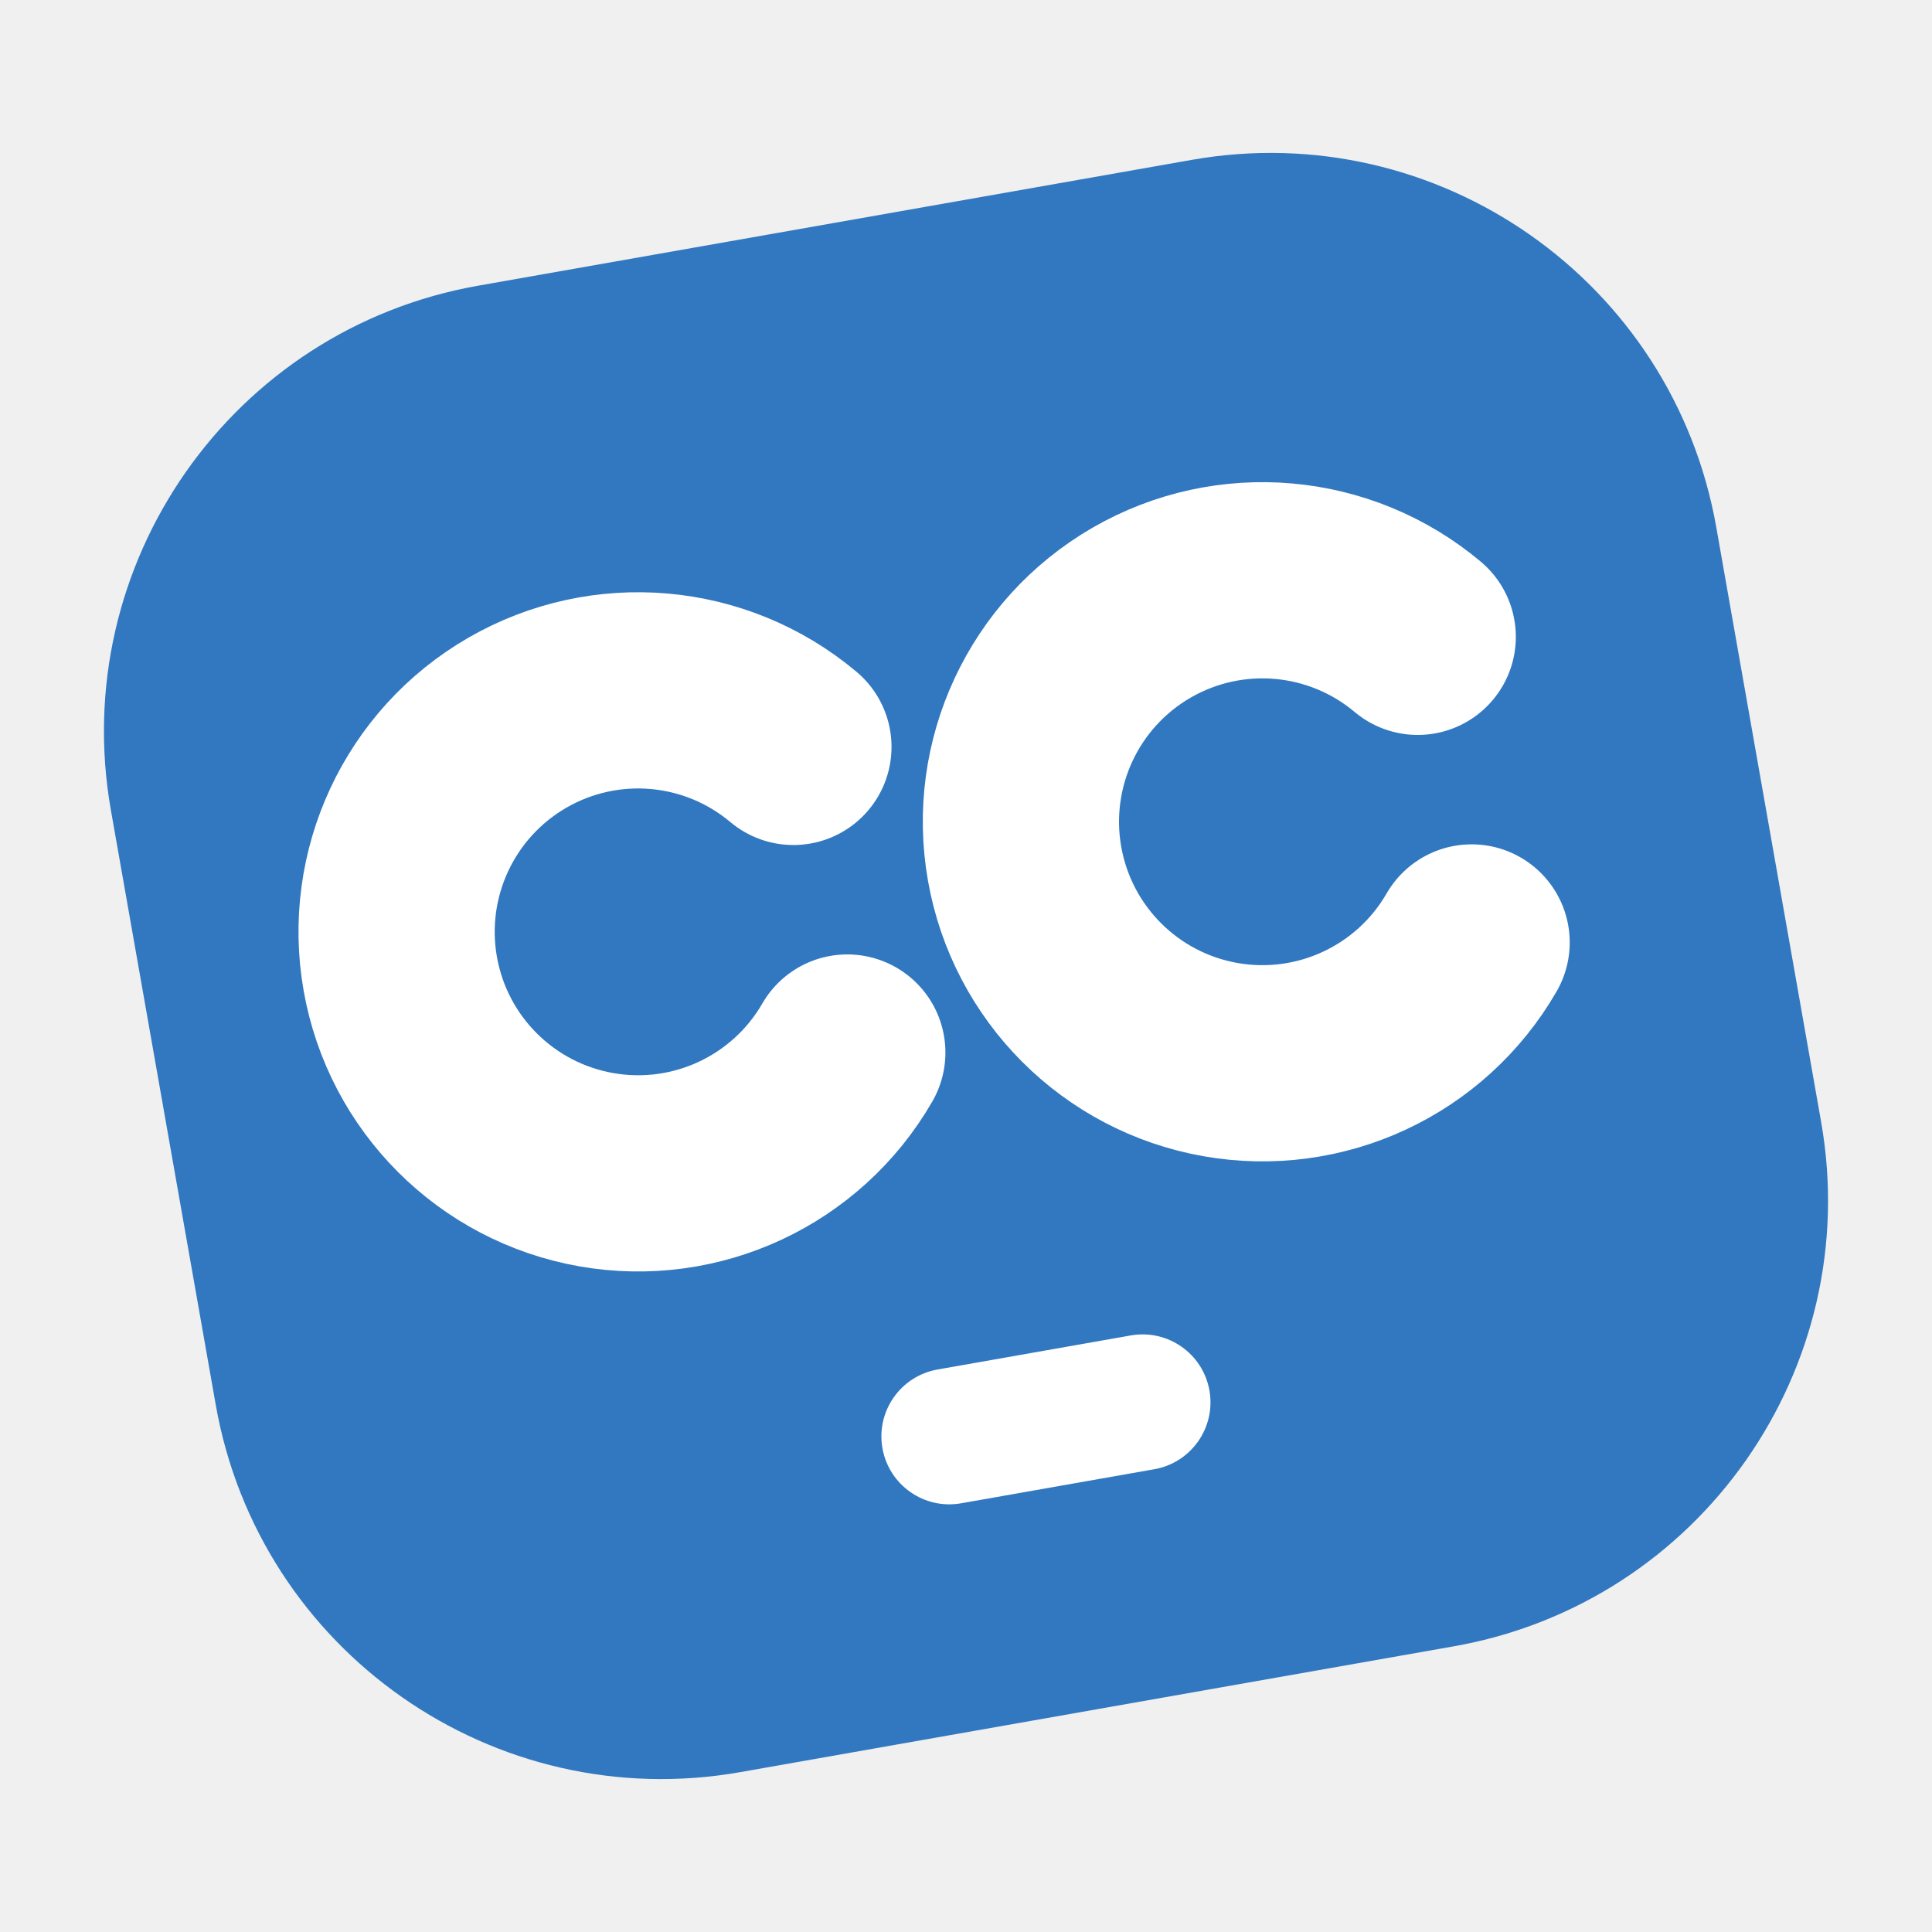
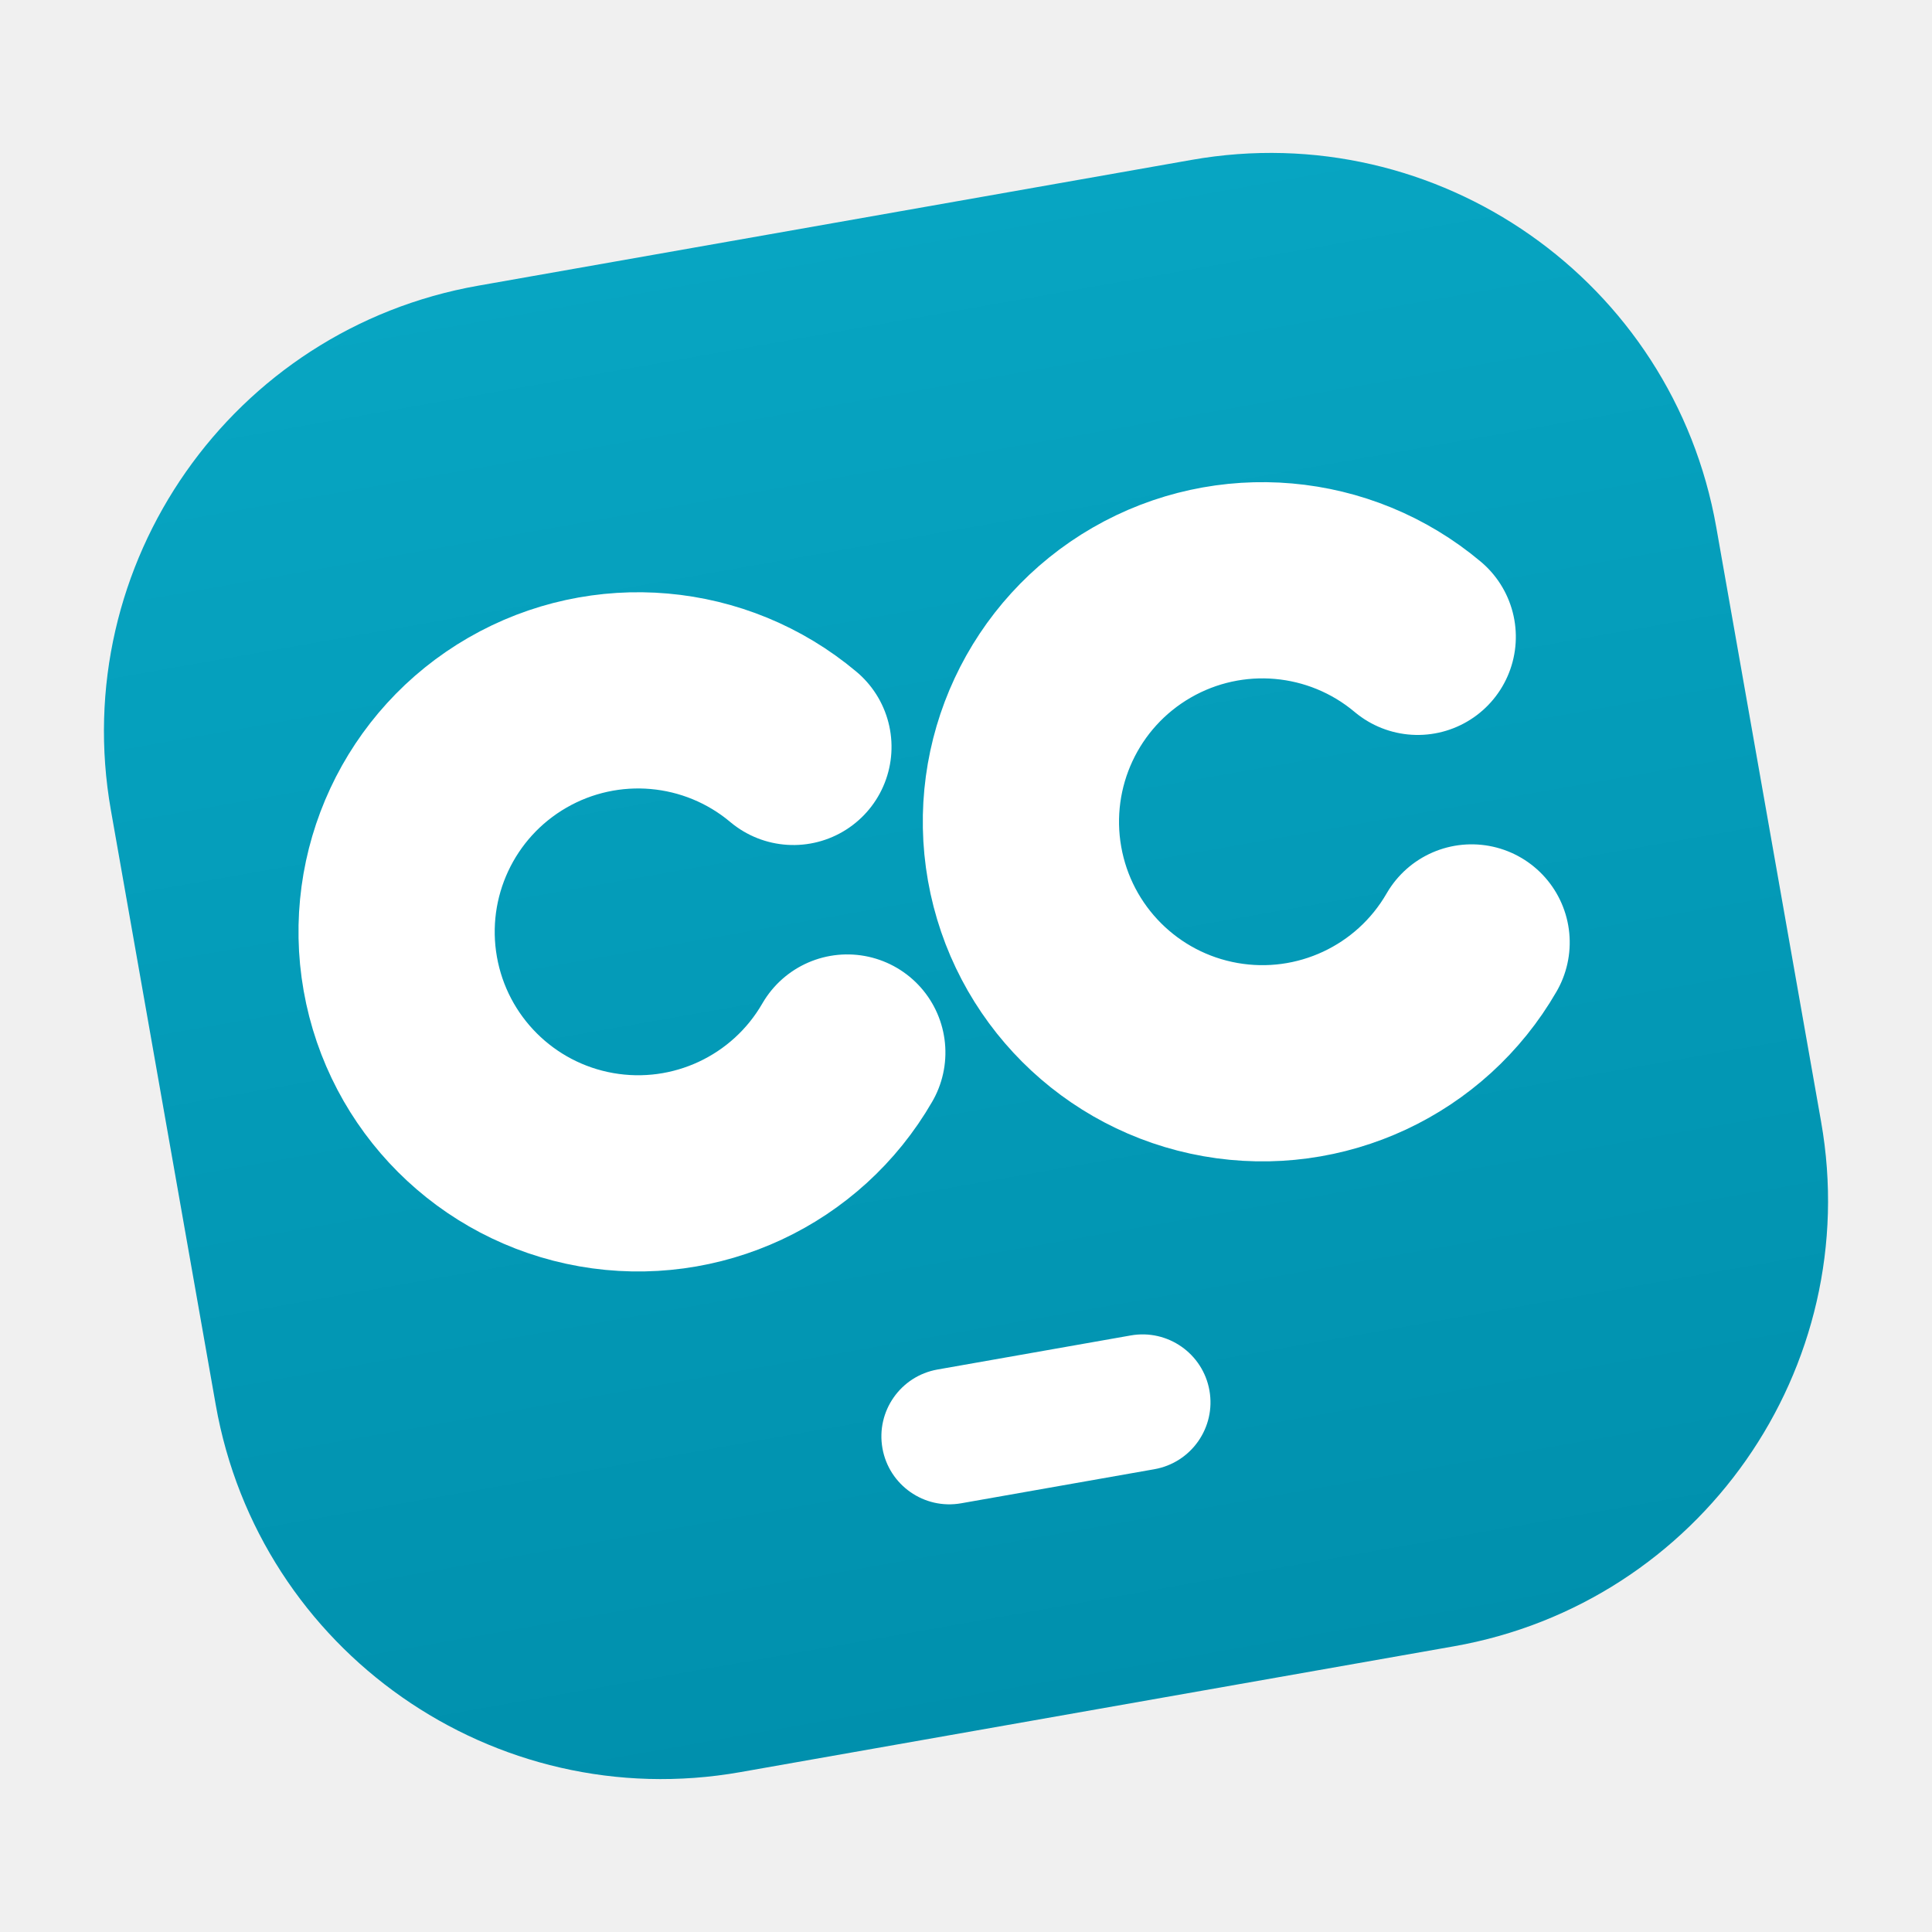
<svg xmlns="http://www.w3.org/2000/svg" viewBox="0 0 64 64">
+   <defs>
+     <linearGradient id="body-gradient" gradientUnits="userSpaceOnUse" x1="0" y1="7" x2="0" y2="57">
+       <stop offset="0" stop-color="#07a5c2" />
+       <stop offset="1" stop-color="#0090ad" />
+     </linearGradient>
+   </defs>
  <g id="tilt" transform="rotate(-10 32 32)">
-     <g id="body" fill="#3178c0">
+     <g id="body" fill="url(#body-gradient)">
      <rect x="5" y="7" width="54" height="50" rx="15" />
    </g>
    <path d="M27.63 23.86 A8 8 0 1 0 27.63 34.14 M48.63 23.86 A8 8 0 1 0 48.63 34.14" fill="none" stroke="#fff" stroke-width="6.5" stroke-linecap="round" />
    <rect x="26.5" y="45" width="11" height="4.5" rx="2.25" fill="#fff" />
  </g>
</svg>
